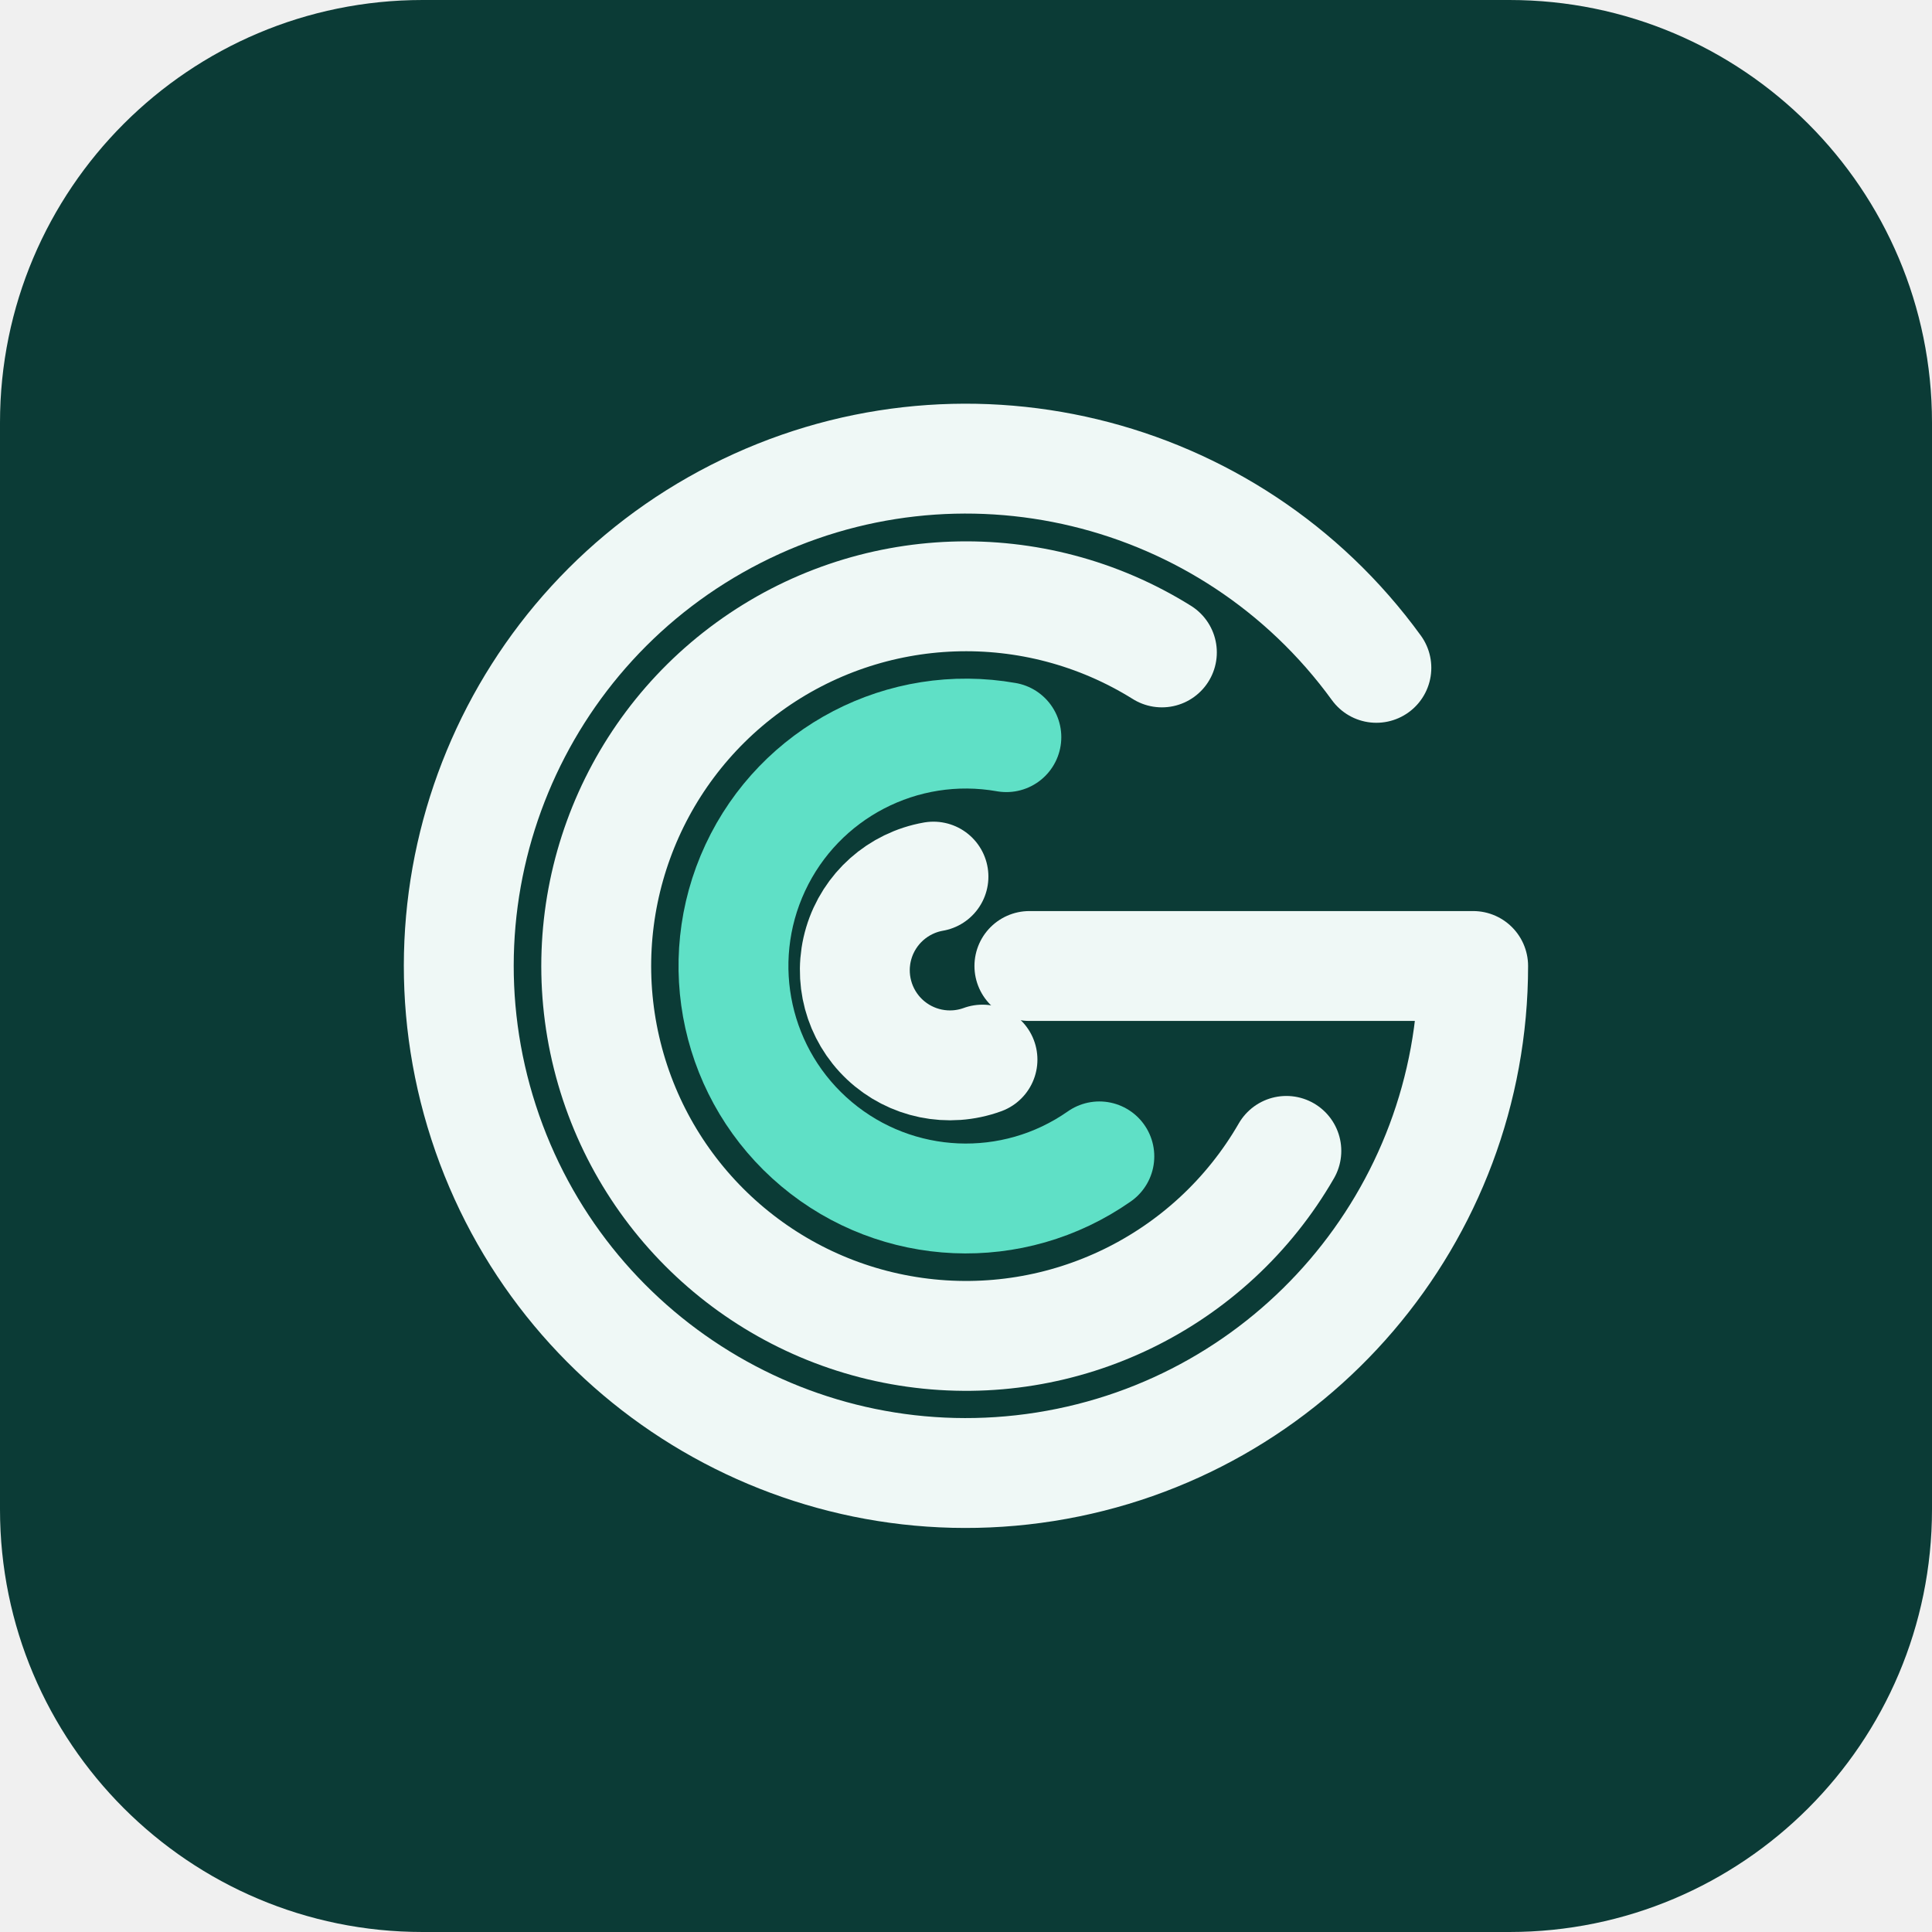
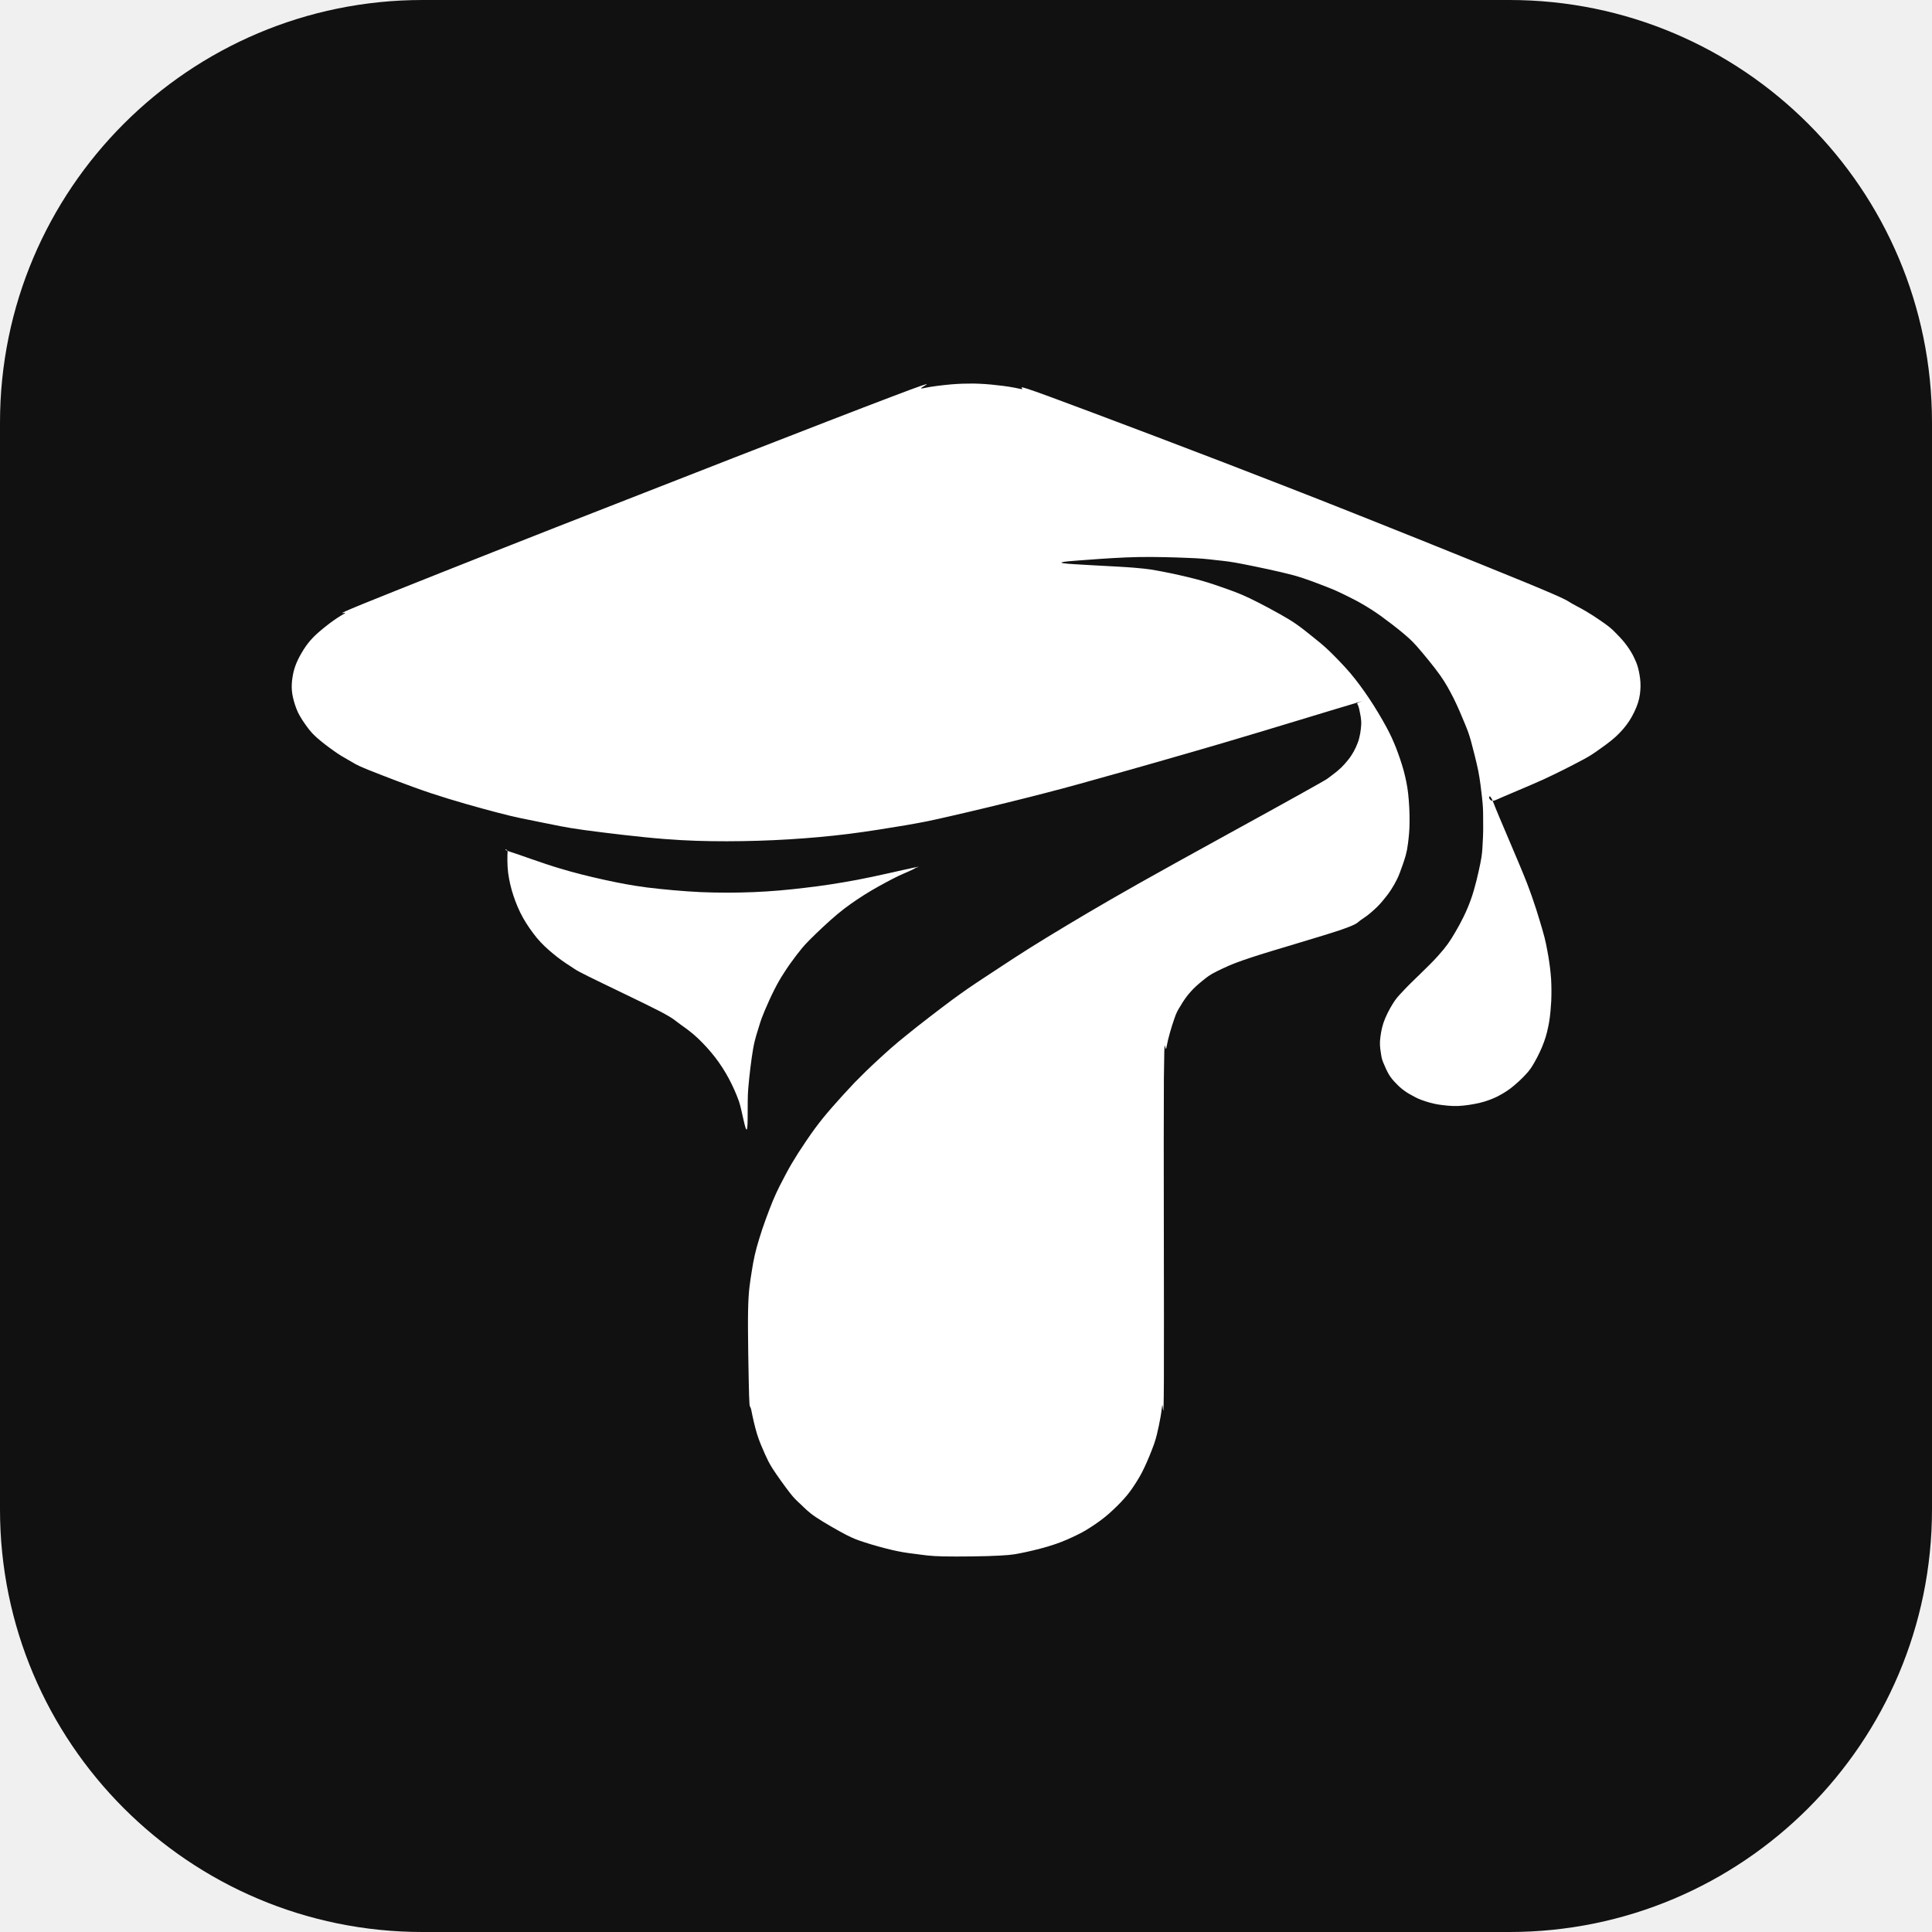
- <svg xmlns="http://www.w3.org/2000/svg" viewBox="0 0 64 64">
-   <rect width="64" height="64" rx="14" fill="#0B3B36" />
-   <g transform="translate(9.6 9.6) scale(.7)">
-     <path d="M51.42 17.89A24 24 0 1 0 56 32H35" fill="none" stroke="#EFF8F6" stroke-width="5.2" stroke-linecap="round" stroke-linejoin="round" />
-     <path d="M41.27 17.16A17.5 17.5 0 1 0 47.16 40.75" fill="none" stroke="#EFF8F6" stroke-width="5.2" stroke-linecap="round" stroke-linejoin="round" />
-     <path d="M33.91 21.17A11 11 0 1 0 38.31 41.01" fill="none" stroke="#5FE0C6" stroke-width="5.2" stroke-linecap="round" stroke-linejoin="round" />
-     <path d="M30.46 27.77A4.5 4.5 0 1 0 32.78 36.43" fill="none" stroke="#EFF8F6" stroke-width="5.2" stroke-linecap="round" stroke-linejoin="round" />
-   </g>
+ <svg xmlns="http://www.w3.org/2000/svg" viewBox="0 0 64 64" width="64" height="64">
+   <rect width="64" height="64" rx="14" fill="#111111" />
+   <svg x="9.6" y="12.269" width="44.8" height="39.461" viewBox="1.5 0.5 96.5 85">
+     <path fill="#FFFFFF" fill-rule="evenodd" d="M48.68 1.5C49.28 1.45 49.72 1.44 50.27 1.44C50.82 1.45 51.42 1.49 51.98 1.56C52.54 1.62 52.99 1.68 53.62 1.82C54.24 1.96 52.55 1.21 55.73 2.38C58.91 3.55 67.04 6.62 72.71 8.84C78.39 11.05 86.33 14.26 89.77 15.67C93.2 17.09 92.38 16.83 93.32 17.32C94.25 17.8 94.87 18.25 95.36 18.59C95.85 18.94 95.98 19.11 96.25 19.38C96.51 19.64 96.74 19.91 96.94 20.19C97.14 20.47 97.33 20.78 97.46 21.08C97.6 21.37 97.69 21.63 97.76 21.96C97.83 22.29 97.89 22.68 97.88 23.06C97.87 23.43 97.83 23.81 97.7 24.22C97.57 24.62 97.34 25.11 97.08 25.51C96.81 25.92 96.51 26.27 96.11 26.64C95.71 27.01 95.12 27.42 94.68 27.73C94.24 28.03 94.08 28.12 93.45 28.45C92.83 28.78 91.92 29.24 90.93 29.7C89.94 30.15 88.11 30.9 87.52 31.17C86.92 31.44 86.99 30.33 87.37 31.31C87.74 32.29 89.17 35.53 89.76 37.04C90.34 38.55 90.61 39.51 90.87 40.38C91.13 41.26 91.19 41.7 91.3 42.29C91.4 42.88 91.46 43.39 91.5 43.93C91.53 44.46 91.53 44.99 91.51 45.5C91.48 46.01 91.44 46.51 91.36 47C91.27 47.49 91.17 47.95 90.99 48.43C90.82 48.91 90.54 49.48 90.32 49.86C90.1 50.25 89.97 50.44 89.68 50.75C89.4 51.06 88.96 51.46 88.61 51.73C88.26 51.99 87.95 52.17 87.59 52.35C87.22 52.52 86.88 52.65 86.43 52.76C85.97 52.87 85.36 52.97 84.86 52.99C84.36 53.01 83.83 52.94 83.42 52.88C83.02 52.81 82.68 52.71 82.4 52.61C82.12 52.52 81.95 52.44 81.73 52.32C81.5 52.2 81.26 52.07 81.04 51.91C80.82 51.75 80.6 51.56 80.42 51.36C80.23 51.17 80.08 50.99 79.93 50.75C79.79 50.51 79.63 50.16 79.54 49.93C79.44 49.69 79.41 49.58 79.37 49.32C79.33 49.06 79.27 48.74 79.29 48.36C79.32 47.99 79.39 47.49 79.54 47.05C79.69 46.61 79.95 46.1 80.2 45.7C80.45 45.31 80.5 45.25 81.04 44.68C81.57 44.11 82.82 42.97 83.42 42.29C84.03 41.61 84.27 41.26 84.66 40.59C85.06 39.92 85.48 39.09 85.77 38.27C86.07 37.45 86.31 36.36 86.45 35.68C86.59 34.99 86.59 34.73 86.62 34.17C86.66 33.62 86.66 32.87 86.65 32.33C86.65 31.8 86.63 31.51 86.57 30.97C86.51 30.42 86.43 29.73 86.3 29.06C86.16 28.39 85.93 27.5 85.78 26.94C85.62 26.39 85.56 26.23 85.35 25.72C85.14 25.2 84.82 24.45 84.53 23.87C84.23 23.29 84 22.85 83.57 22.24C83.13 21.62 82.36 20.69 81.92 20.19C81.47 19.69 81.33 19.59 80.9 19.22C80.47 18.86 79.8 18.35 79.33 18.01C78.85 17.67 78.47 17.43 78.04 17.18C77.6 16.92 77.16 16.71 76.74 16.5C76.32 16.3 76.11 16.19 75.51 15.96C74.91 15.73 74.12 15.4 73.12 15.12C72.12 14.85 70.43 14.5 69.51 14.32C68.59 14.14 68.26 14.11 67.6 14.04C66.94 13.96 66.47 13.91 65.55 13.88C64.63 13.84 63.24 13.8 62.07 13.82C60.9 13.84 59.43 13.94 58.53 14.01C57.63 14.08 56.14 14.16 56.68 14.26C57.21 14.35 60.55 14.48 61.73 14.58C62.92 14.68 63.05 14.73 63.78 14.86C64.51 15 65.4 15.2 66.1 15.38C66.79 15.56 67.29 15.72 67.94 15.95C68.59 16.18 69.18 16.37 69.99 16.76C70.79 17.14 72.05 17.82 72.78 18.26C73.52 18.71 73.92 19.06 74.4 19.44C74.88 19.82 75.22 20.09 75.68 20.53C76.14 20.98 76.69 21.54 77.17 22.1C77.64 22.66 78.08 23.26 78.51 23.9C78.94 24.54 79.42 25.35 79.74 25.94C80.06 26.53 80.22 26.9 80.43 27.42C80.63 27.94 80.83 28.51 80.98 29.06C81.12 29.6 81.23 30.08 81.3 30.7C81.37 31.31 81.41 32.15 81.4 32.74C81.4 33.33 81.34 33.84 81.29 34.24C81.24 34.64 81.21 34.78 81.12 35.13C81.02 35.48 80.83 36.02 80.7 36.36C80.57 36.7 80.46 36.91 80.31 37.18C80.16 37.44 80.03 37.65 79.82 37.93C79.61 38.2 79.36 38.52 79.06 38.81C78.76 39.09 78.46 39.37 78.04 39.64C77.61 39.91 77.86 39.95 76.53 40.41C75.2 40.87 71.54 41.91 70.05 42.41C68.57 42.9 68.22 43.11 67.65 43.38C67.08 43.66 66.96 43.79 66.64 44.04C66.33 44.29 66.02 44.56 65.76 44.86C65.49 45.16 65.25 45.51 65.06 45.84C64.86 46.16 64.76 46.32 64.6 46.81C64.43 47.3 64.19 48.07 64.06 48.77C63.94 49.47 63.91 47.07 63.87 51.02C63.84 54.98 63.89 68.61 63.87 72.51C63.85 76.41 63.8 73.87 63.74 74.42C63.68 74.97 63.6 75.36 63.51 75.81C63.41 76.26 63.34 76.62 63.17 77.11C62.99 77.61 62.71 78.3 62.48 78.78C62.26 79.26 62.04 79.62 61.8 79.99C61.56 80.36 61.36 80.64 61.05 80.99C60.74 81.34 60.32 81.75 59.96 82.07C59.6 82.39 59.24 82.65 58.87 82.9C58.49 83.15 58.17 83.36 57.71 83.58C57.24 83.81 56.68 84.07 56.07 84.27C55.46 84.48 54.67 84.68 54.02 84.82C53.38 84.95 53.16 85.02 52.18 85.07C51.21 85.13 49.17 85.15 48.16 85.13C47.15 85.11 46.73 85.03 46.11 84.95C45.5 84.88 45.08 84.81 44.47 84.67C43.87 84.53 43.04 84.3 42.5 84.12C41.95 83.94 41.78 83.88 41.2 83.59C40.62 83.29 39.59 82.7 39.04 82.33C38.5 81.97 38.24 81.68 37.93 81.39C37.62 81.1 37.51 81.01 37.18 80.59C36.85 80.17 36.24 79.32 35.94 78.85C35.65 78.39 35.59 78.22 35.4 77.82C35.22 77.41 35 76.92 34.84 76.4C34.68 75.88 34.52 75.16 34.43 74.69C34.33 74.23 34.31 74.78 34.27 73.6C34.24 72.42 34.17 69.07 34.2 67.6C34.23 66.13 34.33 65.65 34.46 64.8C34.59 63.95 34.73 63.32 34.99 62.48C35.24 61.64 35.65 60.53 35.97 59.75C36.29 58.98 36.6 58.41 36.9 57.84C37.2 57.28 37.43 56.89 37.78 56.34C38.13 55.8 38.59 55.11 38.99 54.57C39.39 54.03 39.71 53.64 40.18 53.1C40.65 52.56 41.27 51.88 41.81 51.31C42.36 50.75 42.84 50.28 43.45 49.72C44.07 49.15 44.61 48.65 45.5 47.94C46.38 47.22 47.83 46.11 48.77 45.41C49.72 44.72 50.02 44.51 51.16 43.76C52.3 43.01 53.76 42.03 55.59 40.92C57.42 39.81 59.13 38.78 62.14 37.08C65.15 35.38 71.39 31.98 73.67 30.7C75.95 29.42 75.29 29.8 75.85 29.4C76.4 29 76.7 28.69 77.01 28.3C77.32 27.92 77.54 27.5 77.7 27.08C77.86 26.66 77.93 26.16 77.95 25.78C77.97 25.41 77.89 25.08 77.84 24.83C77.8 24.58 77.73 24.38 77.66 24.28C77.59 24.19 79.02 23.81 77.42 24.28C75.82 24.75 71.08 26.21 68.08 27.09C65.08 27.97 61.72 28.93 59.41 29.57C57.11 30.22 56.04 30.5 54.23 30.96C52.42 31.42 50 32 48.54 32.33C47.07 32.67 46.63 32.75 45.43 32.96C44.23 33.16 42.71 33.41 41.34 33.58C39.96 33.75 38.62 33.87 37.18 33.96C35.73 34.05 34.16 34.1 32.67 34.1C31.18 34.1 29.93 34.07 28.24 33.94C26.55 33.81 23.98 33.5 22.51 33.3C21.04 33.1 20.48 32.95 19.44 32.75C18.41 32.54 17.61 32.4 16.3 32.05C15 31.71 13.13 31.19 11.6 30.68C10.06 30.17 8.07 29.39 7.09 29C6.12 28.61 6.14 28.55 5.73 28.33C5.32 28.1 5.03 27.93 4.64 27.65C4.25 27.38 3.73 26.98 3.41 26.69C3.09 26.4 2.94 26.22 2.72 25.92C2.5 25.62 2.25 25.25 2.08 24.9C1.92 24.55 1.79 24.14 1.72 23.81C1.65 23.48 1.63 23.23 1.64 22.92C1.65 22.61 1.71 22.26 1.78 21.96C1.86 21.67 1.94 21.44 2.08 21.15C2.22 20.85 2.44 20.48 2.64 20.19C2.84 19.91 3 19.72 3.28 19.44C3.57 19.16 4.01 18.8 4.37 18.53C4.72 18.27 5 18.08 5.39 17.86C5.78 17.63 4.17 18.21 6.68 17.18C9.2 16.16 14.17 14.18 20.46 11.71C26.76 9.24 40.11 4.02 44.47 2.37C48.84 0.71 45.96 1.92 46.66 1.78C47.36 1.63 48.07 1.56 48.68 1.5ZM17.04 34.86C17.06 34.6 16.57 34.64 17.19 34.84C17.81 35.03 19.61 35.7 20.74 36.03C21.86 36.37 22.9 36.62 23.94 36.85C24.99 37.08 25.86 37.25 27.01 37.4C28.16 37.54 29.57 37.67 30.83 37.73C32.09 37.78 33.34 37.78 34.58 37.73C35.82 37.68 37.04 37.57 38.27 37.42C39.5 37.28 40.65 37.1 41.95 36.86C43.25 36.62 45.35 36.12 46.04 35.98C46.74 35.84 46.13 35.99 46.11 36.02C46.08 36.05 46.14 36.03 45.88 36.15C45.62 36.28 45.11 36.47 44.54 36.77C43.98 37.06 43.16 37.5 42.5 37.92C41.84 38.34 41.24 38.75 40.59 39.29C39.94 39.83 39.09 40.64 38.6 41.13C38.11 41.62 37.96 41.84 37.65 42.23C37.35 42.62 37.03 43.07 36.77 43.48C36.5 43.89 36.31 44.23 36.08 44.68C35.85 45.13 35.57 45.75 35.39 46.18C35.21 46.61 35.13 46.82 34.99 47.28C34.86 47.73 34.69 48.16 34.56 48.91C34.43 49.66 34.29 50.81 34.21 51.77C34.13 52.73 34.22 54.52 34.11 54.66C34 54.81 33.76 53.27 33.55 52.66C33.33 52.05 33.1 51.55 32.82 51.02C32.54 50.5 32.22 50 31.85 49.52C31.49 49.05 31.04 48.56 30.63 48.17C30.22 47.78 29.85 47.51 29.4 47.19C28.94 46.87 29 46.81 27.9 46.23C26.8 45.66 23.84 44.26 22.78 43.73C21.73 43.2 21.98 43.31 21.56 43.04C21.13 42.77 20.66 42.44 20.26 42.1C19.85 41.76 19.48 41.42 19.13 41C18.78 40.57 18.42 40.06 18.14 39.56C17.86 39.06 17.64 38.53 17.46 37.99C17.28 37.46 17.15 36.88 17.08 36.36C17.01 35.83 17.02 35.11 17.04 34.86Z" />
+   </svg>
</svg>
